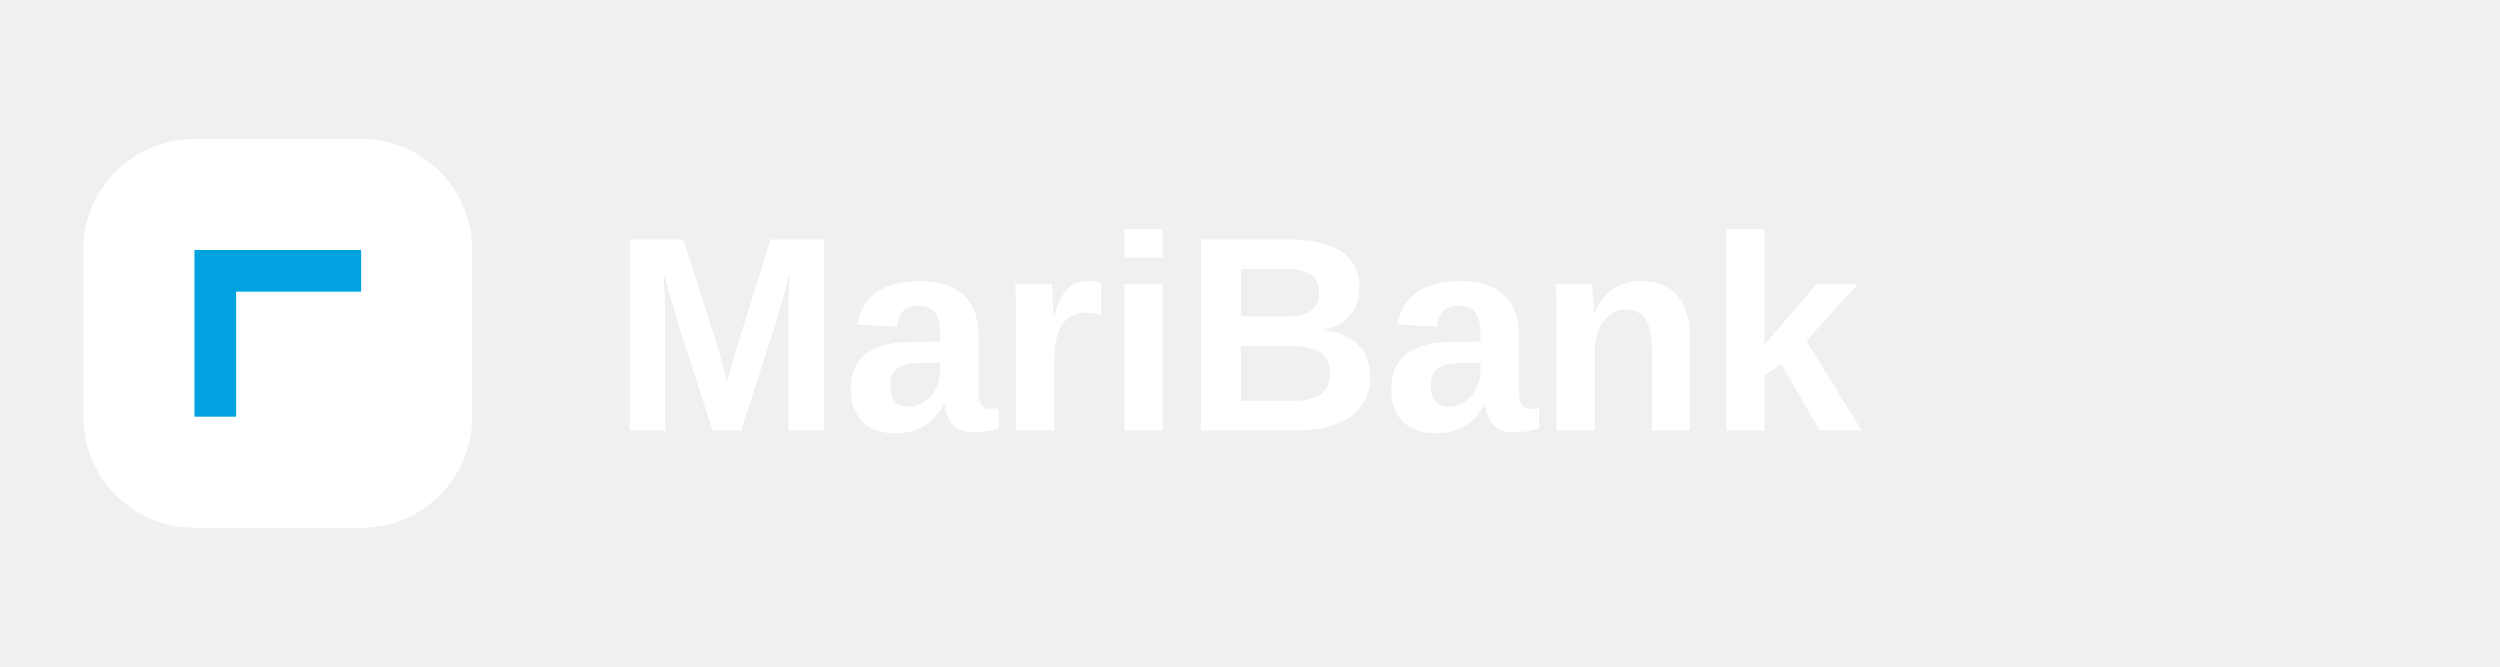
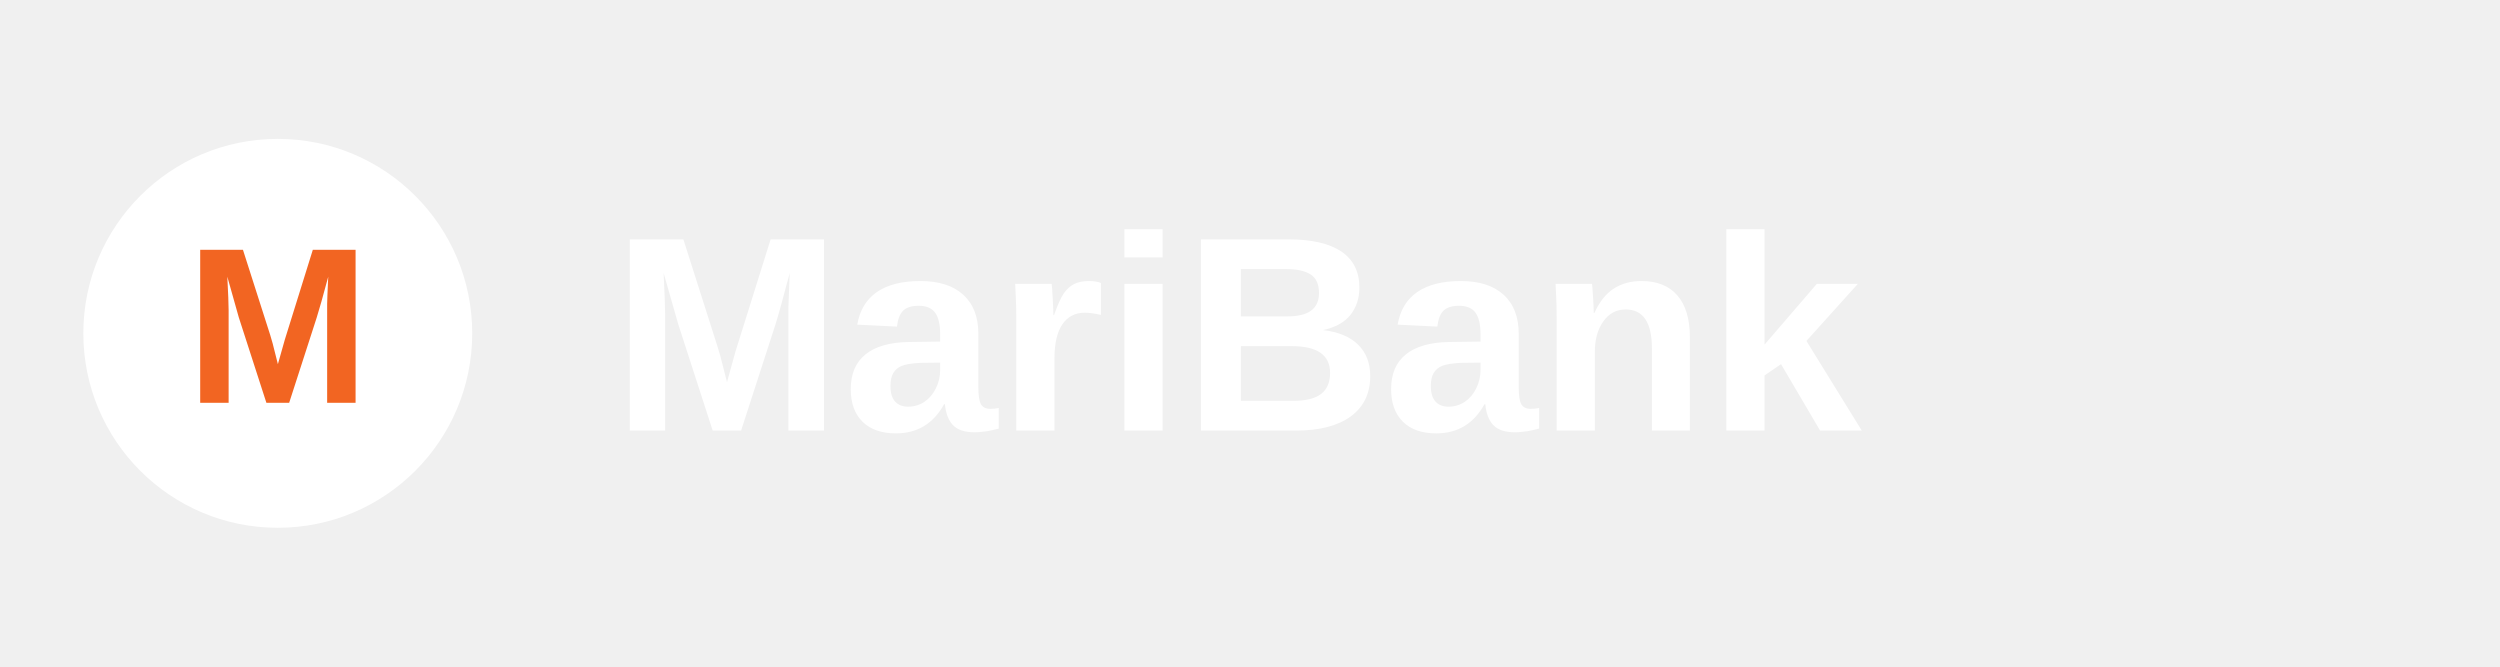
<svg xmlns="http://www.w3.org/2000/svg" viewBox="0 0 180 48" role="img" aria-label="MariBank">
-   <rect x="6" y="10" width="28" height="28" rx="8" fill="#ffffff" />
-   <path fill="#00A3E0" d="M14 18h12v3H17v9h-3V18z" />
+   <circle cx="20" cy="24" r="14" fill="#ffffff" />
+   <text x="20" y="29" fill="#F26522" font-family="Arial, Helvetica, sans-serif" font-size="16" font-weight="800" text-anchor="middle">M</text>
  <text x="44" y="31" fill="#ffffff" font-family="Arial, Helvetica, sans-serif" font-size="20" font-weight="700">MariBank</text>
</svg>
